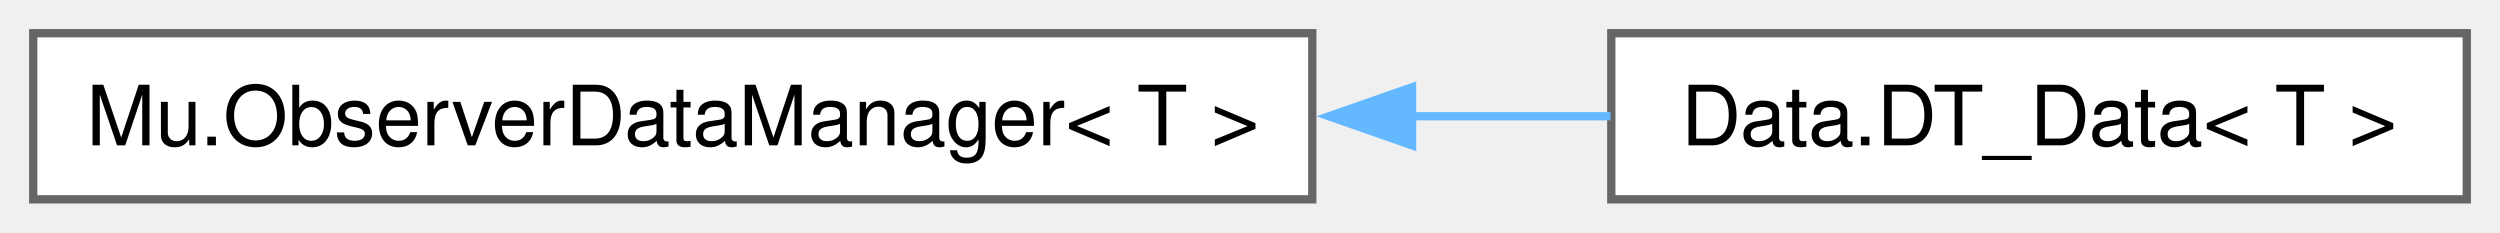
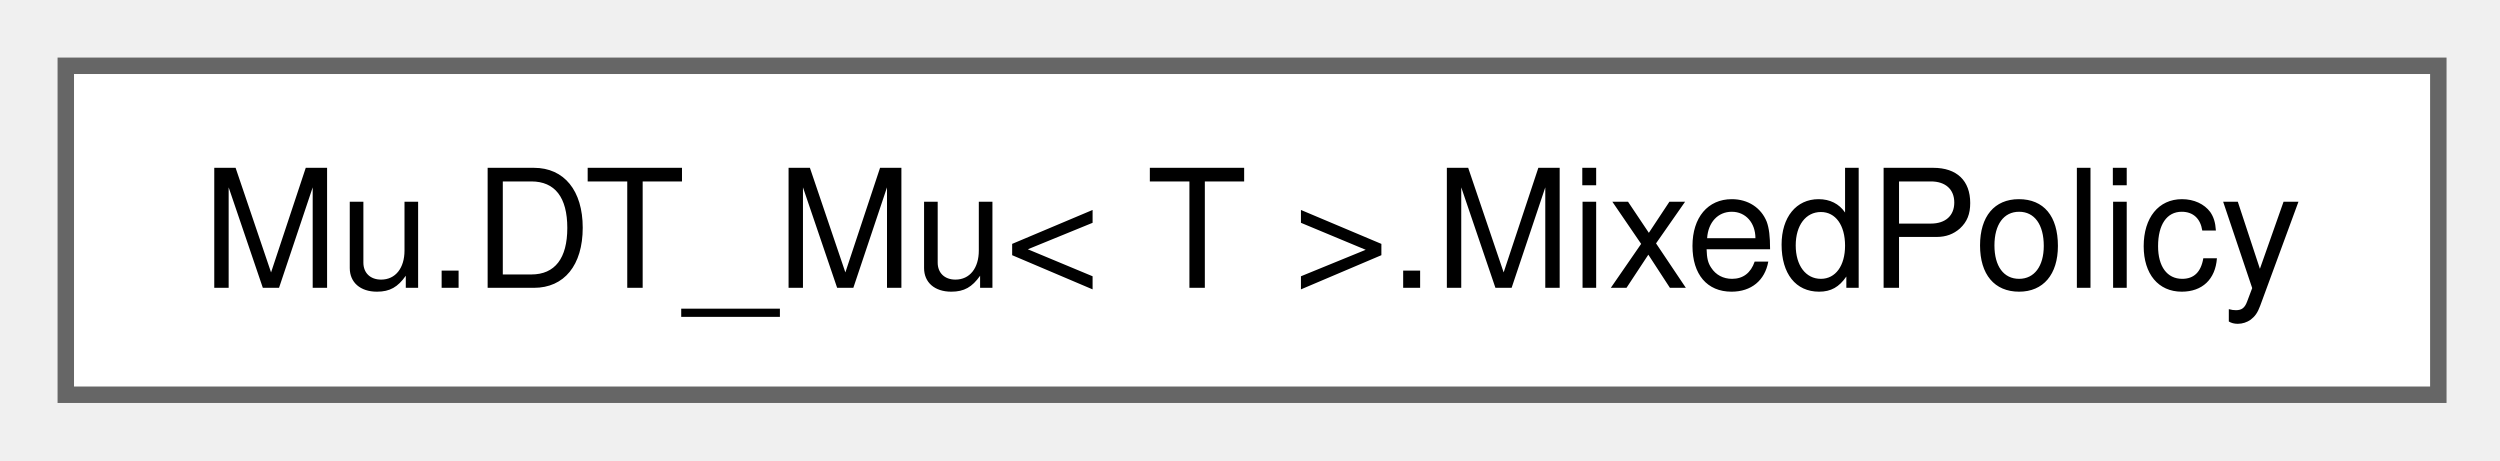
- <svg xmlns="http://www.w3.org/2000/svg" xmlns:xlink="http://www.w3.org/1999/xlink" width="301pt" height="28pt" viewBox="0.00 0.00 301.00 28.00">
+ <svg xmlns="http://www.w3.org/2000/svg" xmlns:xlink="http://www.w3.org/1999/xlink" width="152pt" height="28pt" viewBox="0.00 0.00 152.00 28.00">
  <g id="graph0" class="graph" transform="scale(1 1) rotate(0) translate(4 24)">
    <g id="Node000000" class="node">
      <g id="a_Node000000">
-         <a xlink:href="interface_mu_1_1_observer_data_manager.html" target="_top" xlink:title="Subject of the data observer pattern: an object that produces data and manages its observers.">
-           <polygon fill="white" stroke="#666666" points="154,-20 0,-20 0,0 154,0 154,-20" />
-           <text xml:space="preserve" text-anchor="middle" x="77" y="-6.5" font-family="Helvetica,sans-Serif" font-size="10.00">Mu.ObserverDataManager&lt; T &gt;</text>
-         </a>
-       </g>
-     </g>
-     <g id="Node000001" class="node">
-       <g id="a_Node000001">
-         <a xlink:href="class_data_1_1_d_t___data.html" target="_top" xlink:title="Class representing a source of data collected from the ToI, i.e., a part of D in DT = ⟨D,...">
-           <polygon fill="white" stroke="#666666" points="293,-20 190,-20 190,0 293,0 293,-20" />
-           <text xml:space="preserve" text-anchor="middle" x="241.5" y="-6.5" font-family="Helvetica,sans-Serif" font-size="10.00">Data.DT_Data&lt; T &gt;</text>
-         </a>
-       </g>
-     </g>
-     <g id="edge18_Node000000_Node000001" class="edge">
-       <g id="a_edge18_Node000000_Node000001">
-         <a xlink:title=" ">
-           <path fill="none" stroke="#63b8ff" d="M165.77,-10C174.02,-10 182.18,-10 189.91,-10" />
-           <polygon fill="#63b8ff" stroke="#63b8ff" points="166.01,-6.5 156.01,-10 166.01,-13.5 166.01,-6.5" />
+         <a xlink:href="enum_mu_1_1_d_t___mu_1_1_mixed_policy.html" target="_top" xlink:title="How a mixed segment ω ∈ Ω_D^mix(t_now) is assimilated, depending on the DT requirements.">
+           <polygon fill="white" stroke="#666666" points="144.25,-20 0,-20 0,0 144.25,0 144.25,-20" />
+           <text xml:space="preserve" text-anchor="middle" x="72.12" y="-6.5" font-family="Helvetica,sans-Serif" font-size="10.00">Mu.DT_Mu&lt; T &gt;.MixedPolicy</text>
        </a>
      </g>
    </g>
  </g>
</svg>
